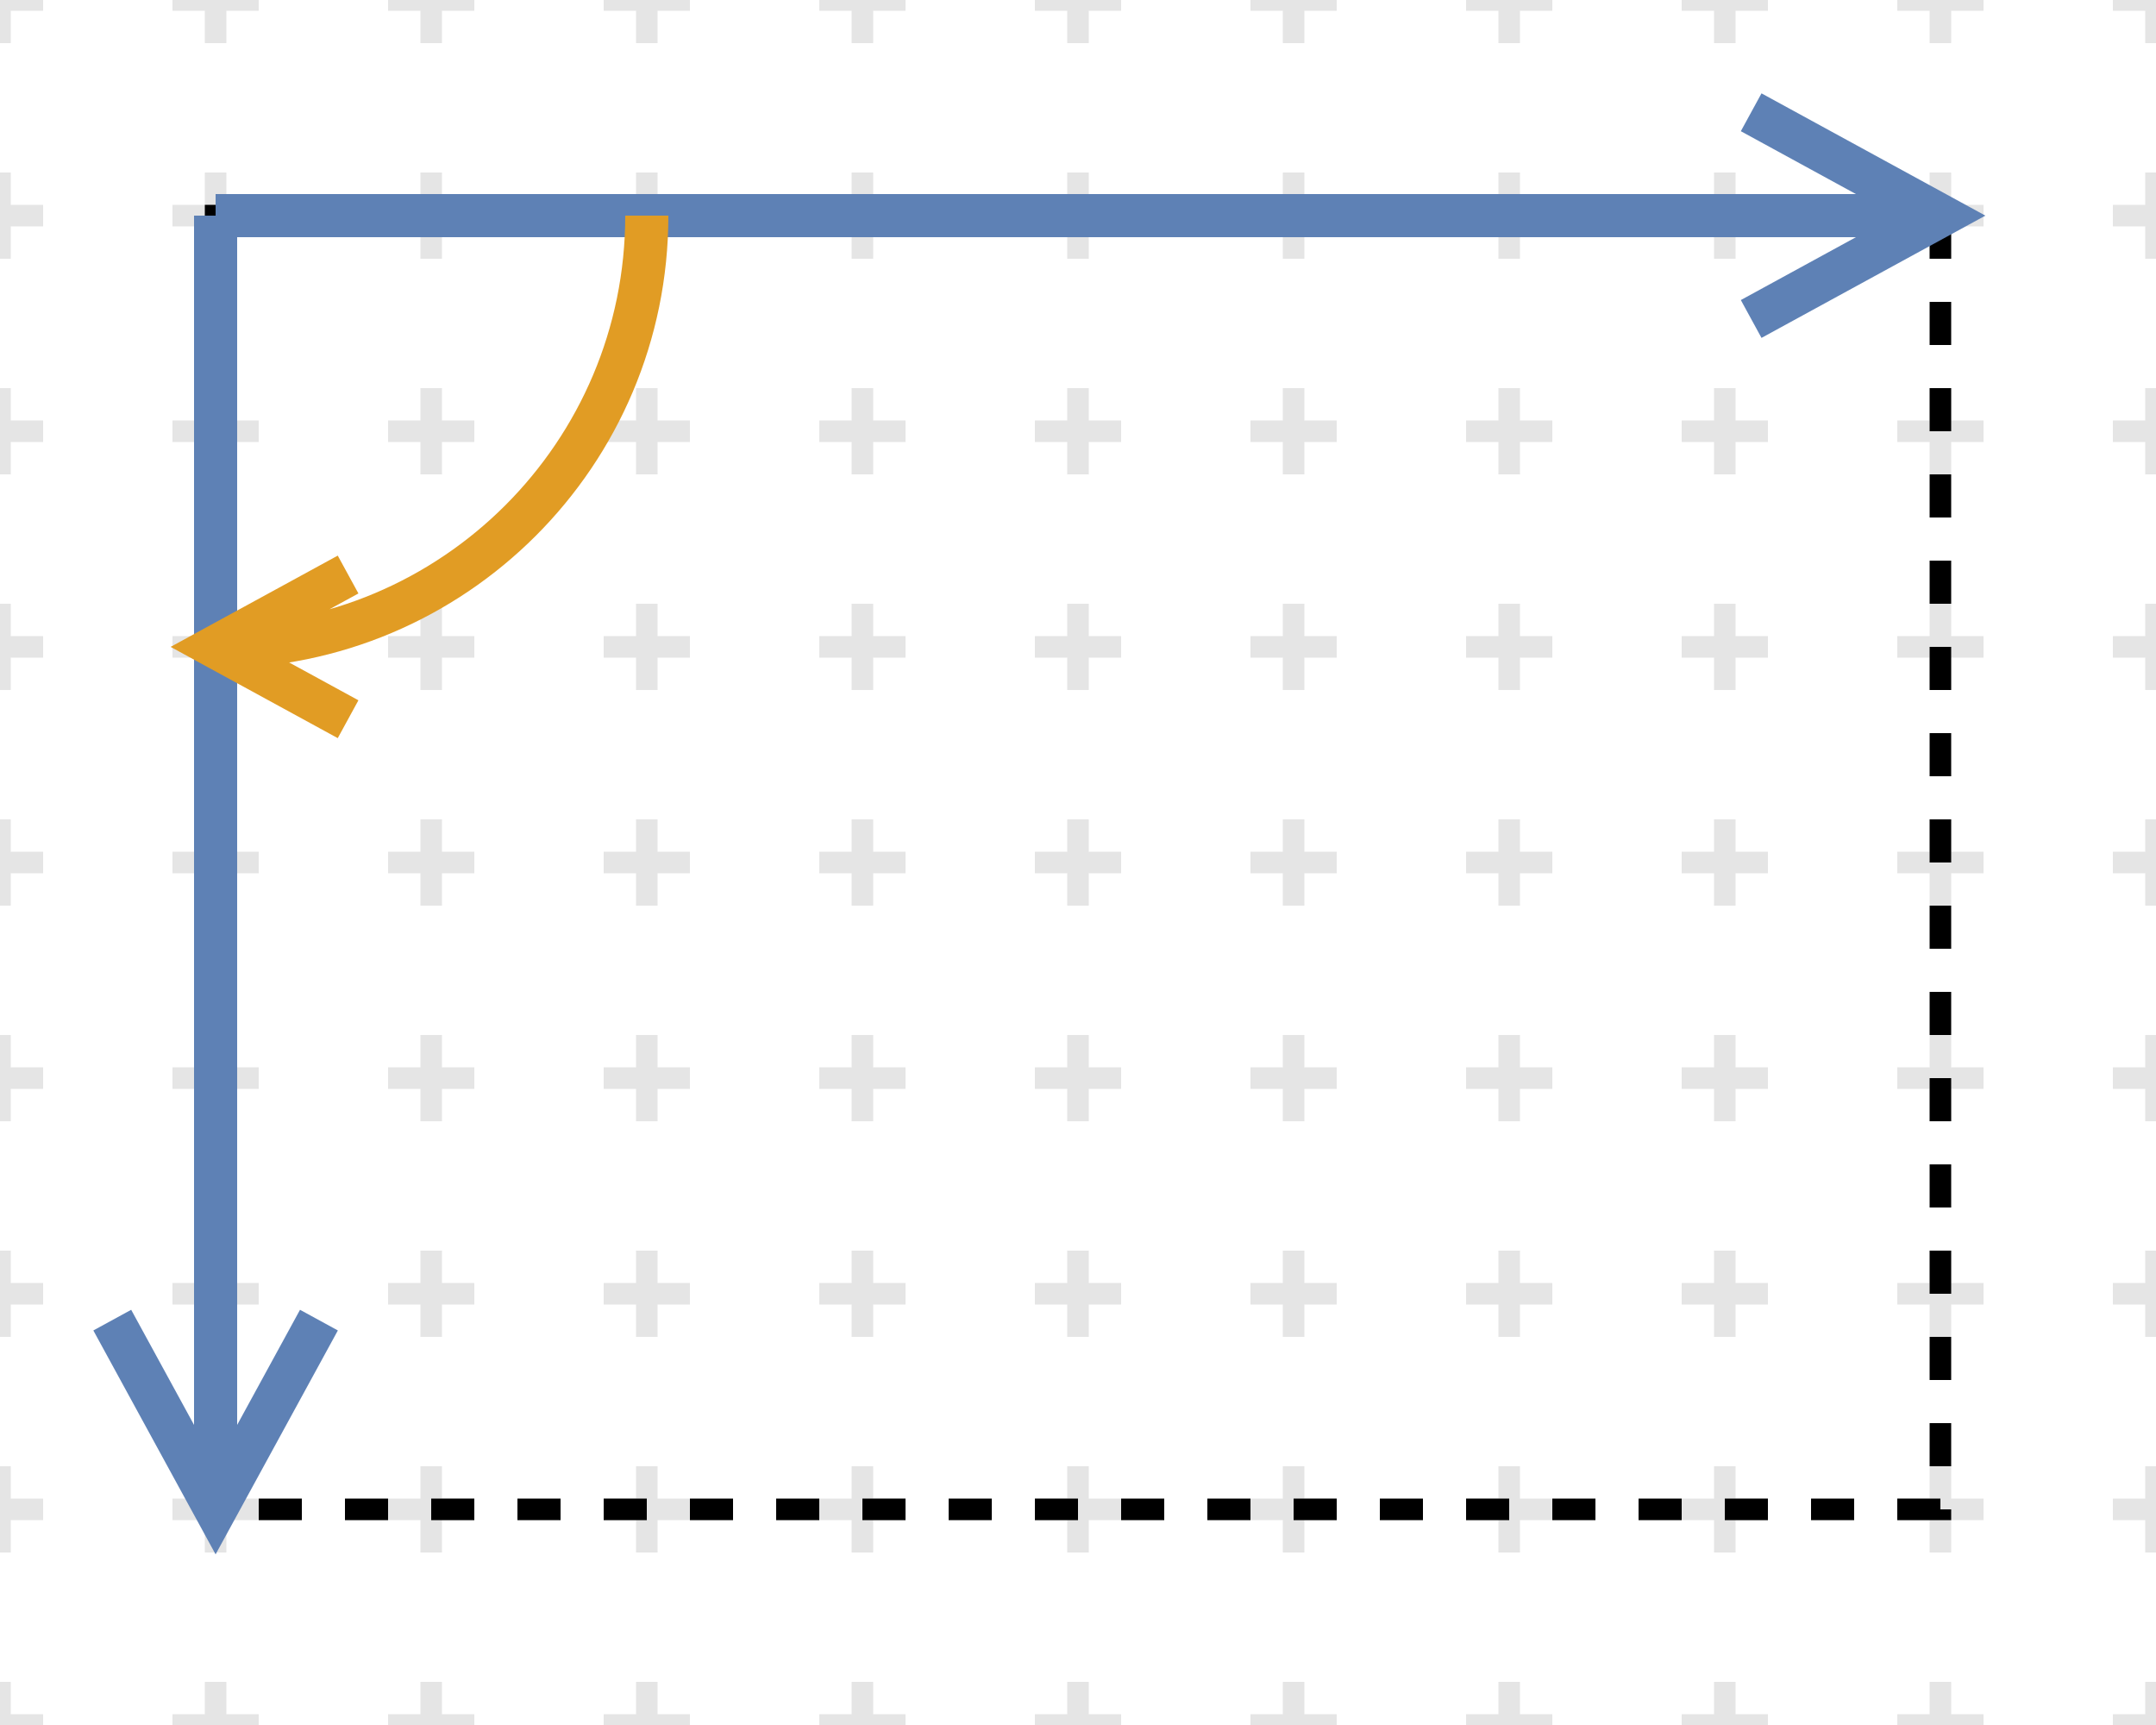
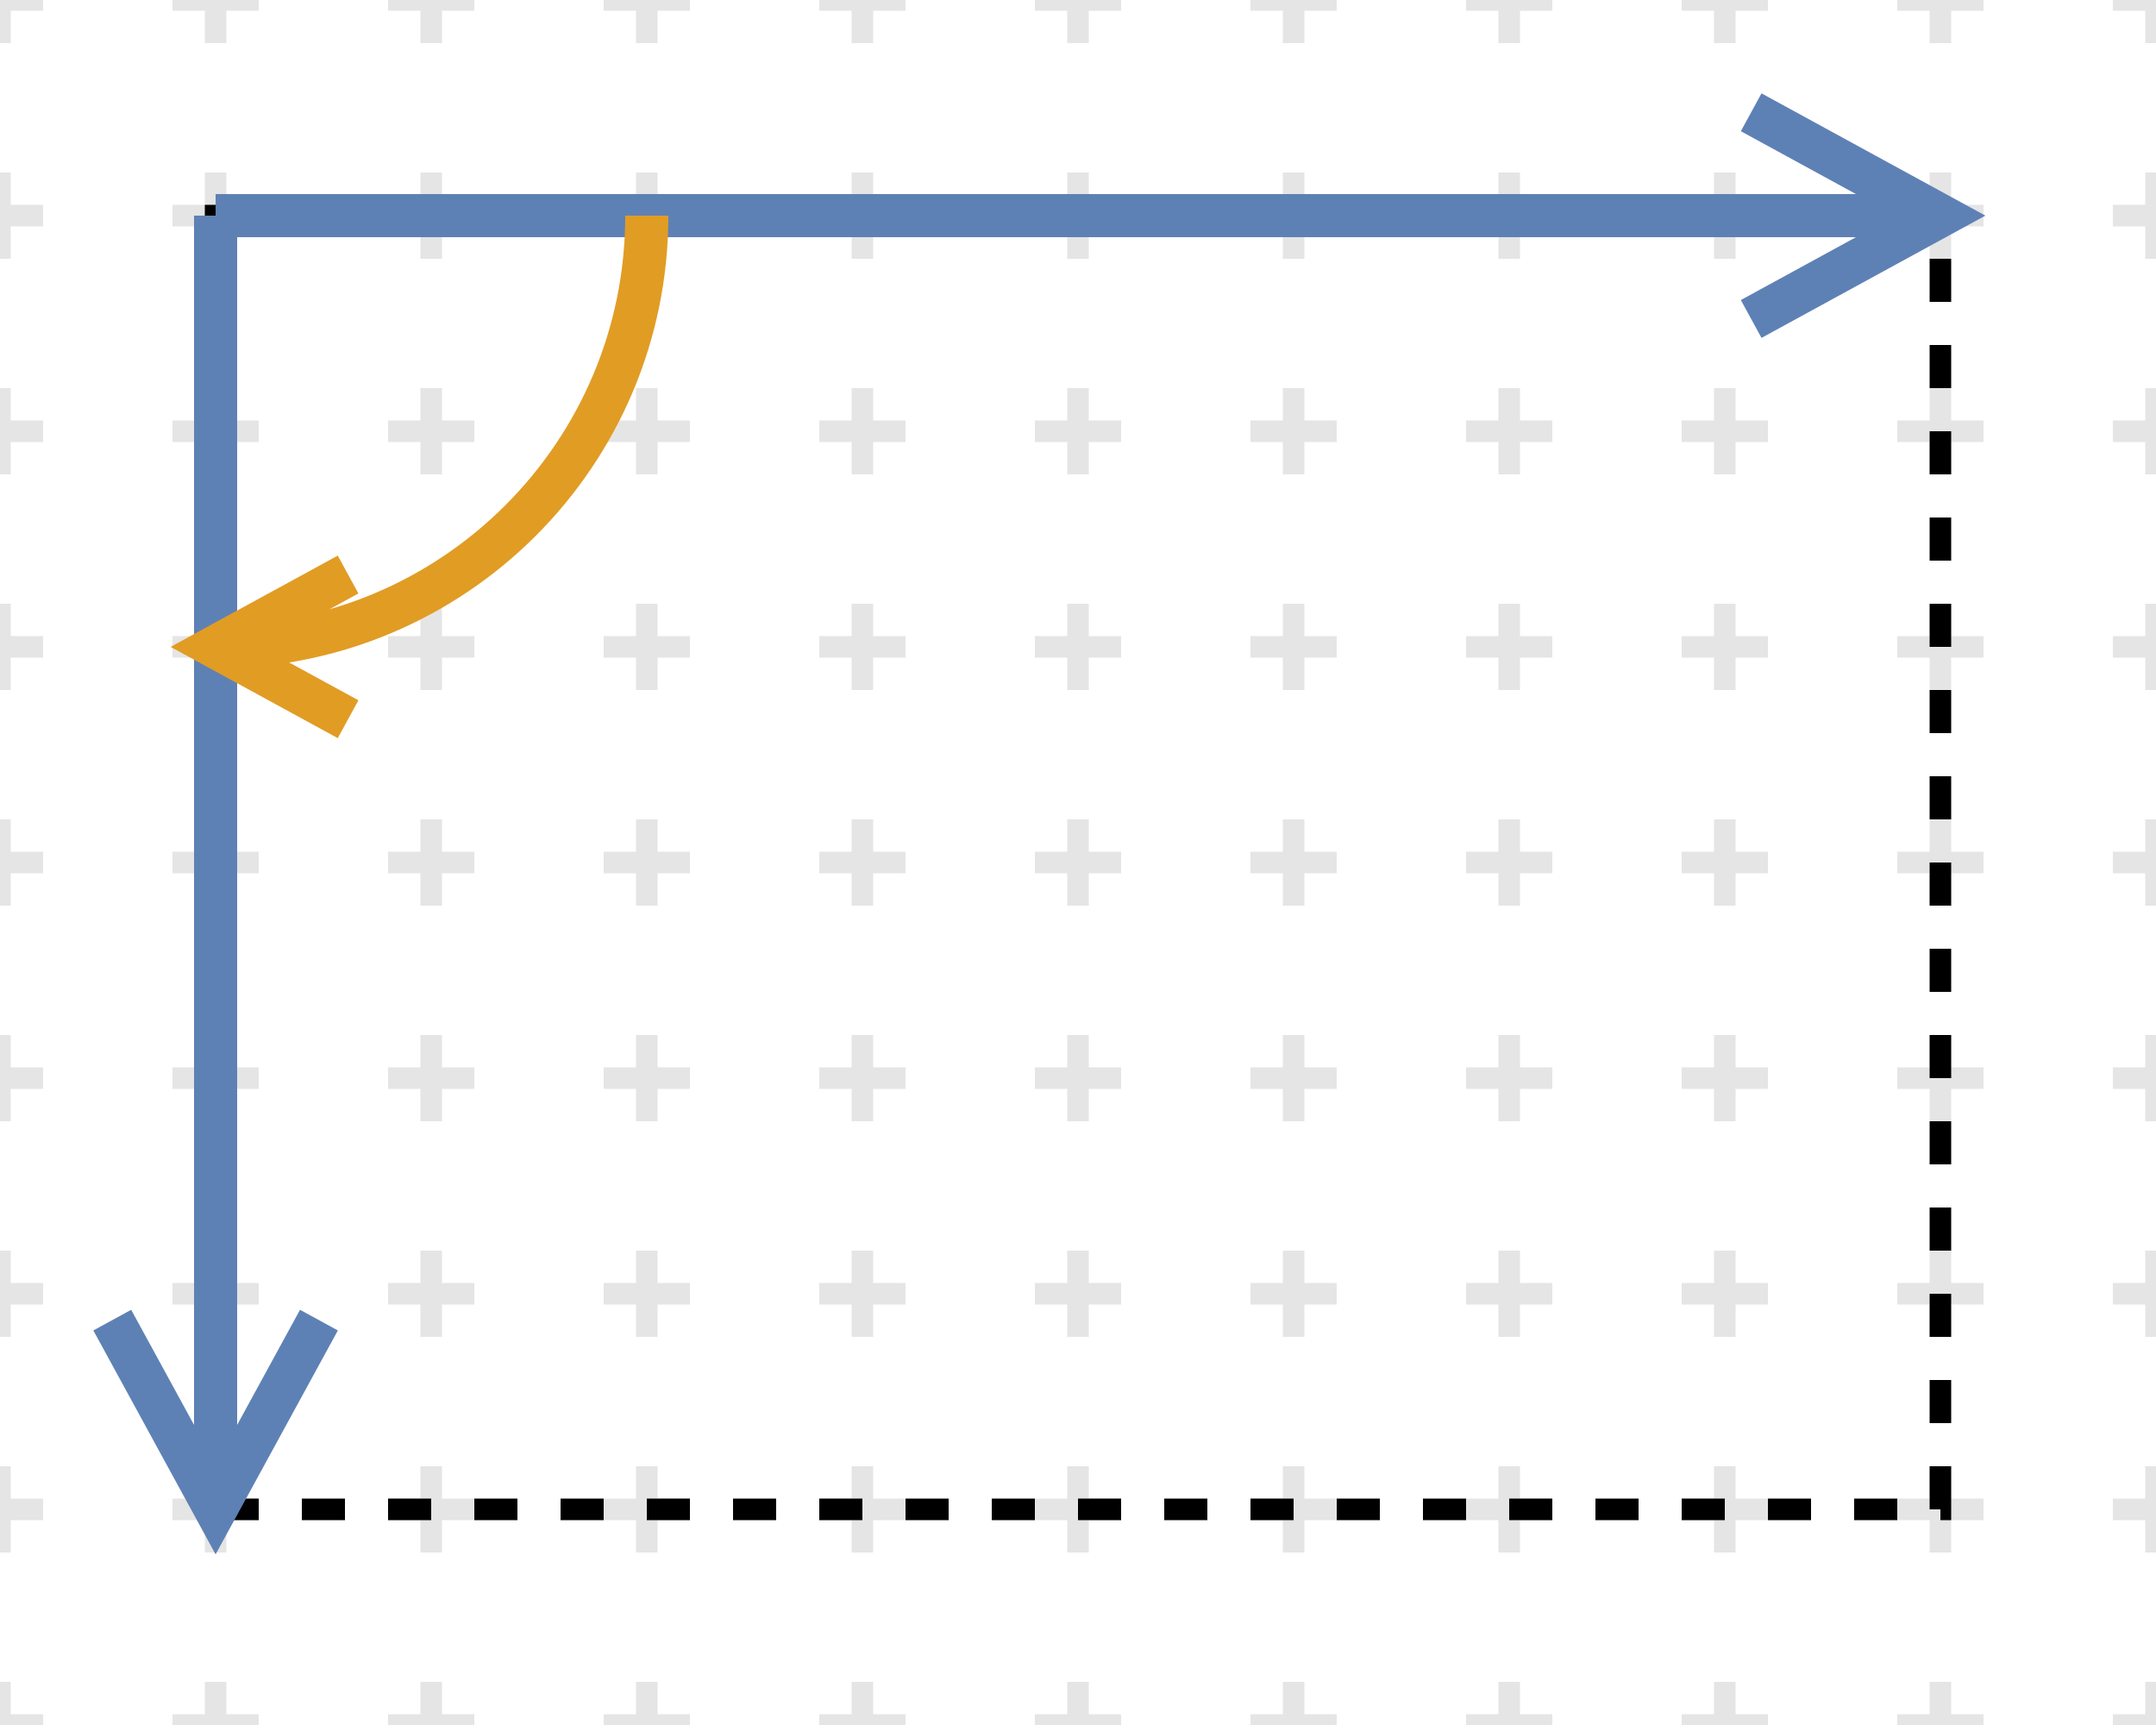
<svg xmlns="http://www.w3.org/2000/svg" xmlns:xlink="http://www.w3.org/1999/xlink" width="100pt" height="80pt" viewBox="0 0 100 80" version="1.1">
  <defs>
    <filter id="alpha" filterUnits="objectBoundingBox" x="0%" y="0%" width="100%" height="100%">
      <feColorMatrix type="matrix" in="SourceGraphic" values="0 0 0 0 1 0 0 0 0 1 0 0 0 0 1 0 0 0 1 0" />
    </filter>
-     <mask id="mask0">
+     <mask id="id1">
      <g filter="url(#alpha)">
        <rect x="0" y="0" width="100" height="80" style="fill:rgb(0%,0%,0%);fill-opacity:0.5;stroke:none;" />
      </g>
    </mask>
-     <clipPath id="clip1">
+     <clipPath id="id2">
      <rect x="0" y="0" width="100" height="80" />
    </clipPath>
-     <g id="surface18" clip-path="url(#clip1)">
-       <path style="fill:none;stroke-width:1;stroke-linecap:butt;stroke-linejoin:miter;stroke:rgb(0%,0%,0%);stroke-opacity:0.2;stroke-dasharray:4,6;stroke-dashoffset:2;stroke-miterlimit:10;" d="M -1000 -1000 L -1000 1000 M -990 -1000 L -990 1000 M -980 -1000 L -980 1000 M -970 -1000 L -970 1000 M -960 -1000 L -960 1000 M -950 -1000 L -950 1000 M -940 -1000 L -940 1000 M -930 -1000 L -930 1000 M -920 -1000 L -920 1000 M -910 -1000 L -910 1000 M -900 -1000 L -900 1000 M -890 -1000 L -890 1000 M -880 -1000 L -880 1000 M -870 -1000 L -870 1000 M -860 -1000 L -860 1000 M -850 -1000 L -850 1000 M -840 -1000 L -840 1000 M -830 -1000 L -830 1000 M -820 -1000 L -820 1000 M -810 -1000 L -810 1000 M -800 -1000 L -800 1000 M -790 -1000 L -790 1000 M -780 -1000 L -780 1000 M -770 -1000 L -770 1000 M -760 -1000 L -760 1000 M -750 -1000 L -750 1000 M -740 -1000 L -740 1000 M -730 -1000 L -730 1000 M -720 -1000 L -720 1000 M -710 -1000 L -710 1000 M -700 -1000 L -700 1000 M -690 -1000 L -690 1000 M -680 -1000 L -680 1000 M -670 -1000 L -670 1000 M -660 -1000 L -660 1000 M -650 -1000 L -650 1000 M -640 -1000 L -640 1000 M -630 -1000 L -630 1000 M -620 -1000 L -620 1000 M -610 -1000 L -610 1000 M -600 -1000 L -600 1000 M -590 -1000 L -590 1000 M -580 -1000 L -580 1000 M -570 -1000 L -570 1000 M -560 -1000 L -560 1000 M -550 -1000 L -550 1000 M -540 -1000 L -540 1000 M -530 -1000 L -530 1000 M -520 -1000 L -520 1000 M -510 -1000 L -510 1000 M -500 -1000 L -500 1000 M -490 -1000 L -490 1000 M -480 -1000 L -480 1000 M -470 -1000 L -470 1000 M -460 -1000 L -460 1000 M -450 -1000 L -450 1000 M -440 -1000 L -440 1000 M -430 -1000 L -430 1000 M -420 -1000 L -420 1000 M -410 -1000 L -410 1000 M -400 -1000 L -400 1000 M -390 -1000 L -390 1000 M -380 -1000 L -380 1000 M -370 -1000 L -370 1000 M -360 -1000 L -360 1000 M -350 -1000 L -350 1000 M -340 -1000 L -340 1000 M -330 -1000 L -330 1000 M -320 -1000 L -320 1000 M -310 -1000 L -310 1000 M -300 -1000 L -300 1000 M -290 -1000 L -290 1000 M -280 -1000 L -280 1000 M -270 -1000 L -270 1000 M -260 -1000 L -260 1000 M -250 -1000 L -250 1000 M -240 -1000 L -240 1000 M -230 -1000 L -230 1000 M -220 -1000 L -220 1000 M -210 -1000 L -210 1000 M -200 -1000 L -200 1000 M -190 -1000 L -190 1000 M -180 -1000 L -180 1000 M -170 -1000 L -170 1000 M -160 -1000 L -160 1000 M -150 -1000 L -150 1000 M -140 -1000 L -140 1000 M -130 -1000 L -130 1000 M -120 -1000 L -120 1000 M -110 -1000 L -110 1000 M -100 -1000 L -100 1000 M -90 -1000 L -90 1000 M -80 -1000 L -80 1000 M -70 -1000 L -70 1000 M -60 -1000 L -60 1000 M -50 -1000 L -50 1000 M -40 -1000 L -40 1000 M -30 -1000 L -30 1000 M -20 -1000 L -20 1000 M -10 -1000 L -10 1000 M 0 -1000 L 0 1000 M 10 -1000 L 10 1000 M 20 -1000 L 20 1000 M 30 -1000 L 30 1000 M 40 -1000 L 40 1000 M 50 -1000 L 50 1000 M 60 -1000 L 60 1000 M 70 -1000 L 70 1000 M 80 -1000 L 80 1000 M 90 -1000 L 90 1000 M 100 -1000 L 100 1000 M 110 -1000 L 110 1000 M 120 -1000 L 120 1000 M 130 -1000 L 130 1000 M 140 -1000 L 140 1000 M 150 -1000 L 150 1000 M 160 -1000 L 160 1000 M 170 -1000 L 170 1000 M 180 -1000 L 180 1000 M 190 -1000 L 190 1000 M 200 -1000 L 200 1000 M 210 -1000 L 210 1000 M 220 -1000 L 220 1000 M 230 -1000 L 230 1000 M 240 -1000 L 240 1000 M 250 -1000 L 250 1000 M 260 -1000 L 260 1000 M 270 -1000 L 270 1000 M 280 -1000 L 280 1000 M 290 -1000 L 290 1000 M 300 -1000 L 300 1000 M 310 -1000 L 310 1000 M 320 -1000 L 320 1000 M 330 -1000 L 330 1000 M 340 -1000 L 340 1000 M 350 -1000 L 350 1000 M 360 -1000 L 360 1000 M 370 -1000 L 370 1000 M 380 -1000 L 380 1000 M 390 -1000 L 390 1000 M 400 -1000 L 400 1000 M 410 -1000 L 410 1000 M 420 -1000 L 420 1000 M 430 -1000 L 430 1000 M 440 -1000 L 440 1000 M 450 -1000 L 450 1000 M 460 -1000 L 460 1000 M 470 -1000 L 470 1000 M 480 -1000 L 480 1000 M 490 -1000 L 490 1000 M 500 -1000 L 500 1000 M 510 -1000 L 510 1000 M 520 -1000 L 520 1000 M 530 -1000 L 530 1000 M 540 -1000 L 540 1000 M 550 -1000 L 550 1000 M 560 -1000 L 560 1000 M 570 -1000 L 570 1000 M 580 -1000 L 580 1000 M 590 -1000 L 590 1000 M 600 -1000 L 600 1000 M 610 -1000 L 610 1000 M 620 -1000 L 620 1000 M 630 -1000 L 630 1000 M 640 -1000 L 640 1000 M 650 -1000 L 650 1000 M 660 -1000 L 660 1000 M 670 -1000 L 670 1000 M 680 -1000 L 680 1000 M 690 -1000 L 690 1000 M 700 -1000 L 700 1000 M 710 -1000 L 710 1000 M 720 -1000 L 720 1000 M 730 -1000 L 730 1000 M 740 -1000 L 740 1000 M 750 -1000 L 750 1000 M 760 -1000 L 760 1000 M 770 -1000 L 770 1000 M 780 -1000 L 780 1000 M 790 -1000 L 790 1000 M 800 -1000 L 800 1000 M 810 -1000 L 810 1000 M 820 -1000 L 820 1000 M 830 -1000 L 830 1000 M 840 -1000 L 840 1000 M 850 -1000 L 850 1000 M 860 -1000 L 860 1000 M 870 -1000 L 870 1000 M 880 -1000 L 880 1000 M 890 -1000 L 890 1000 M 900 -1000 L 900 1000 M 910 -1000 L 910 1000 M 920 -1000 L 920 1000 M 930 -1000 L 930 1000 M 940 -1000 L 940 1000 M 950 -1000 L 950 1000 M 960 -1000 L 960 1000 M 970 -1000 L 970 1000 M 980 -1000 L 980 1000 M 990 -1000 L 990 1000 M 1000 -1000 L 1000 1000 M -1000 -1000 L 1000 -1000 M -1000 -990 L 1000 -990 M -1000 -980 L 1000 -980 M -1000 -970 L 1000 -970 M -1000 -960 L 1000 -960 M -1000 -950 L 1000 -950 M -1000 -940 L 1000 -940 M -1000 -930 L 1000 -930 M -1000 -920 L 1000 -920 M -1000 -910 L 1000 -910 M -1000 -900 L 1000 -900 M -1000 -890 L 1000 -890 M -1000 -880 L 1000 -880 M -1000 -870 L 1000 -870 M -1000 -860 L 1000 -860 M -1000 -850 L 1000 -850 M -1000 -840 L 1000 -840 M -1000 -830 L 1000 -830 M -1000 -820 L 1000 -820 M -1000 -810 L 1000 -810 M -1000 -800 L 1000 -800 M -1000 -790 L 1000 -790 M -1000 -780 L 1000 -780 M -1000 -770 L 1000 -770 M -1000 -760 L 1000 -760 M -1000 -750 L 1000 -750 M -1000 -740 L 1000 -740 M -1000 -730 L 1000 -730 M -1000 -720 L 1000 -720 M -1000 -710 L 1000 -710 M -1000 -700 L 1000 -700 M -1000 -690 L 1000 -690 M -1000 -680 L 1000 -680 M -1000 -670 L 1000 -670 M -1000 -660 L 1000 -660 M -1000 -650 L 1000 -650 M -1000 -640 L 1000 -640 M -1000 -630 L 1000 -630 M -1000 -620 L 1000 -620 M -1000 -610 L 1000 -610 M -1000 -600 L 1000 -600 M -1000 -590 L 1000 -590 M -1000 -580 L 1000 -580 M -1000 -570 L 1000 -570 M -1000 -560 L 1000 -560 M -1000 -550 L 1000 -550 M -1000 -540 L 1000 -540 M -1000 -530 L 1000 -530 M -1000 -520 L 1000 -520 M -1000 -510 L 1000 -510 M -1000 -500 L 1000 -500 M -1000 -490 L 1000 -490 M -1000 -480 L 1000 -480 M -1000 -470 L 1000 -470 M -1000 -460 L 1000 -460 M -1000 -450 L 1000 -450 M -1000 -440 L 1000 -440 M -1000 -430 L 1000 -430 M -1000 -420 L 1000 -420 M -1000 -410 L 1000 -410 M -1000 -400 L 1000 -400 M -1000 -390 L 1000 -390 M -1000 -380 L 1000 -380 M -1000 -370 L 1000 -370 M -1000 -360 L 1000 -360 M -1000 -350 L 1000 -350 M -1000 -340 L 1000 -340 M -1000 -330 L 1000 -330 M -1000 -320 L 1000 -320 M -1000 -310 L 1000 -310 M -1000 -300 L 1000 -300 M -1000 -290 L 1000 -290 M -1000 -280 L 1000 -280 M -1000 -270 L 1000 -270 M -1000 -260 L 1000 -260 M -1000 -250 L 1000 -250 M -1000 -240 L 1000 -240 M -1000 -230 L 1000 -230 M -1000 -220 L 1000 -220 M -1000 -210 L 1000 -210 M -1000 -200 L 1000 -200 M -1000 -190 L 1000 -190 M -1000 -180 L 1000 -180 M -1000 -170 L 1000 -170 M -1000 -160 L 1000 -160 M -1000 -150 L 1000 -150 M -1000 -140 L 1000 -140 M -1000 -130 L 1000 -130 M -1000 -120 L 1000 -120 M -1000 -110 L 1000 -110 M -1000 -100 L 1000 -100 M -1000 -90 L 1000 -90 M -1000 -80 L 1000 -80 M -1000 -70 L 1000 -70 M -1000 -60 L 1000 -60 M -1000 -50 L 1000 -50 M -1000 -40 L 1000 -40 M -1000 -30 L 1000 -30 M -1000 -20 L 1000 -20 M -1000 -10 L 1000 -10 M -1000 0 L 1000 0 M -1000 10 L 1000 10 M -1000 20 L 1000 20 M -1000 30 L 1000 30 M -1000 40 L 1000 40 M -1000 50 L 1000 50 M -1000 60 L 1000 60 M -1000 70 L 1000 70 M -1000 80 L 1000 80 M -1000 90 L 1000 90 M -1000 100 L 1000 100 M -1000 110 L 1000 110 M -1000 120 L 1000 120 M -1000 130 L 1000 130 M -1000 140 L 1000 140 M -1000 150 L 1000 150 M -1000 160 L 1000 160 M -1000 170 L 1000 170 M -1000 180 L 1000 180 M -1000 190 L 1000 190 M -1000 200 L 1000 200 M -1000 210 L 1000 210 M -1000 220 L 1000 220 M -1000 230 L 1000 230 M -1000 240 L 1000 240 M -1000 250 L 1000 250 M -1000 260 L 1000 260 M -1000 270 L 1000 270 M -1000 280 L 1000 280 M -1000 290 L 1000 290 M -1000 300 L 1000 300 M -1000 310 L 1000 310 M -1000 320 L 1000 320 M -1000 330 L 1000 330 M -1000 340 L 1000 340 M -1000 350 L 1000 350 M -1000 360 L 1000 360 M -1000 370 L 1000 370 M -1000 380 L 1000 380 M -1000 390 L 1000 390 M -1000 400 L 1000 400 M -1000 410 L 1000 410 M -1000 420 L 1000 420 M -1000 430 L 1000 430 M -1000 440 L 1000 440 M -1000 450 L 1000 450 M -1000 460 L 1000 460 M -1000 470 L 1000 470 M -1000 480 L 1000 480 M -1000 490 L 1000 490 M -1000 500 L 1000 500 M -1000 510 L 1000 510 M -1000 520 L 1000 520 M -1000 530 L 1000 530 M -1000 540 L 1000 540 M -1000 550 L 1000 550 M -1000 560 L 1000 560 M -1000 570 L 1000 570 M -1000 580 L 1000 580 M -1000 590 L 1000 590 M -1000 600 L 1000 600 M -1000 610 L 1000 610 M -1000 620 L 1000 620 M -1000 630 L 1000 630 M -1000 640 L 1000 640 M -1000 650 L 1000 650 M -1000 660 L 1000 660 M -1000 670 L 1000 670 M -1000 680 L 1000 680 M -1000 690 L 1000 690 M -1000 700 L 1000 700 M -1000 710 L 1000 710 M -1000 720 L 1000 720 M -1000 730 L 1000 730 M -1000 740 L 1000 740 M -1000 750 L 1000 750 M -1000 760 L 1000 760 M -1000 770 L 1000 770 M -1000 780 L 1000 780 M -1000 790 L 1000 790 M -1000 800 L 1000 800 M -1000 810 L 1000 810 M -1000 820 L 1000 820 M -1000 830 L 1000 830 M -1000 840 L 1000 840 M -1000 850 L 1000 850 M -1000 860 L 1000 860 M -1000 870 L 1000 870 M -1000 880 L 1000 880 M -1000 890 L 1000 890 M -1000 900 L 1000 900 M -1000 910 L 1000 910 M -1000 920 L 1000 920 M -1000 930 L 1000 930 M -1000 940 L 1000 940 M -1000 950 L 1000 950 M -1000 960 L 1000 960 M -1000 970 L 1000 970 M -1000 980 L 1000 980 M -1000 990 L 1000 990 M -1000 1000 L 1000 1000 " />
+     <g id="id3" clip-path="url(#id2)">
+       <path style="fill:none;stroke-width:1;stroke-linecap:butt;stroke-linejoin:miter;stroke:rgb(0%,0%,0%);stroke-opacity:0.2;stroke-dasharray:4,6;stroke-dashoffset:2;stroke-miterlimit:10;" d="M -1000 -1000 L -1000 1000 M -990 -1000 L -990 1000 M -980 -1000 L -980 1000 M -970 -1000 L -970 1000 M -960 -1000 L -960 1000 M -950 -1000 L -950 1000 M -940 -1000 L -940 1000 M -930 -1000 L -930 1000 M -920 -1000 L -920 1000 M -910 -1000 L -910 1000 M -900 -1000 L -900 1000 M -890 -1000 L -890 1000 M -880 -1000 L -880 1000 M -870 -1000 L -870 1000 M -860 -1000 L -860 1000 M -850 -1000 L -850 1000 M -840 -1000 L -840 1000 M -830 -1000 L -830 1000 M -820 -1000 L -820 1000 M -810 -1000 L -810 1000 M -800 -1000 L -800 1000 M -790 -1000 L -790 1000 M -780 -1000 L -780 1000 M -770 -1000 L -770 1000 M -760 -1000 L -760 1000 M -750 -1000 L -750 1000 M -740 -1000 L -740 1000 M -730 -1000 L -730 1000 M -720 -1000 L -720 1000 M -710 -1000 L -710 1000 M -700 -1000 L -700 1000 M -690 -1000 L -690 1000 M -680 -1000 L -680 1000 M -670 -1000 L -670 1000 M -660 -1000 L -660 1000 M -650 -1000 L -650 1000 M -640 -1000 L -640 1000 M -630 -1000 L -630 1000 M -620 -1000 L -620 1000 M -610 -1000 L -610 1000 M -600 -1000 L -600 1000 M -590 -1000 L -590 1000 M -580 -1000 L -580 1000 M -570 -1000 L -570 1000 M -560 -1000 L -560 1000 M -550 -1000 L -550 1000 M -540 -1000 L -540 1000 M -530 -1000 L -530 1000 M -520 -1000 L -520 1000 M -510 -1000 L -510 1000 M -500 -1000 L -500 1000 M -490 -1000 L -490 1000 M -480 -1000 L -480 1000 M -470 -1000 L -470 1000 M -460 -1000 L -460 1000 M -450 -1000 L -450 1000 M -440 -1000 L -440 1000 M -430 -1000 L -430 1000 M -420 -1000 L -420 1000 M -410 -1000 L -410 1000 M -400 -1000 L -400 1000 M -390 -1000 L -390 1000 M -380 -1000 L -380 1000 M -370 -1000 L -370 1000 M -360 -1000 L -360 1000 M -350 -1000 L -350 1000 M -340 -1000 L -340 1000 M -330 -1000 L -330 1000 M -320 -1000 L -320 1000 M -310 -1000 L -310 1000 M -300 -1000 L -300 1000 M -290 -1000 L -290 1000 M -280 -1000 L -280 1000 M -270 -1000 L -270 1000 M -260 -1000 L -260 1000 M -250 -1000 L -250 1000 M -240 -1000 L -240 1000 M -230 -1000 L -230 1000 M -220 -1000 L -220 1000 M -210 -1000 L -210 1000 M -200 -1000 L -200 1000 M -190 -1000 L -190 1000 M -180 -1000 L -180 1000 M -170 -1000 L -170 1000 M -160 -1000 L -160 1000 M -150 -1000 L -150 1000 M -140 -1000 L -140 1000 M -130 -1000 L -130 1000 M -120 -1000 L -120 1000 M -110 -1000 L -110 1000 M -100 -1000 L -100 1000 M -90 -1000 L -90 1000 M -80 -1000 L -80 1000 M -70 -1000 L -70 1000 M -60 -1000 L -60 1000 M -50 -1000 L -50 1000 M -40 -1000 L -40 1000 M -30 -1000 L -30 1000 M -20 -1000 L -20 1000 M -10 -1000 L -10 1000 M 0 -1000 L 0 1000 M 10 -1000 L 10 1000 M 20 -1000 L 20 1000 M 30 -1000 L 30 1000 M 40 -1000 L 40 1000 M 50 -1000 L 50 1000 M 60 -1000 L 60 1000 M 70 -1000 L 70 1000 M 80 -1000 L 80 1000 M 90 -1000 L 90 1000 M 100 -1000 L 100 1000 M 110 -1000 L 110 1000 M 120 -1000 L 120 1000 M 130 -1000 L 130 1000 M 140 -1000 L 140 1000 M 150 -1000 L 150 1000 M 160 -1000 L 160 1000 M 170 -1000 L 170 1000 M 180 -1000 L 180 1000 M 190 -1000 L 190 1000 M 200 -1000 L 200 1000 M 210 -1000 L 210 1000 M 220 -1000 L 220 1000 M 230 -1000 L 230 1000 M 240 -1000 L 240 1000 M 250 -1000 L 250 1000 M 260 -1000 L 260 1000 M 270 -1000 L 270 1000 M 280 -1000 L 280 1000 M 290 -1000 L 290 1000 M 300 -1000 L 300 1000 M 310 -1000 L 310 1000 M 320 -1000 L 320 1000 M 330 -1000 L 330 1000 M 340 -1000 L 340 1000 M 350 -1000 L 350 1000 M 360 -1000 L 360 1000 M 370 -1000 L 370 1000 M 380 -1000 L 380 1000 M 390 -1000 L 390 1000 M 400 -1000 L 400 1000 M 410 -1000 L 410 1000 M 420 -1000 L 420 1000 M 430 -1000 L 430 1000 M 440 -1000 L 440 1000 M 450 -1000 L 450 1000 M 460 -1000 L 460 1000 M 470 -1000 L 470 1000 M 480 -1000 L 480 1000 M 490 -1000 L 490 1000 M 500 -1000 L 500 1000 M 510 -1000 L 510 1000 M 520 -1000 L 520 1000 M 530 -1000 L 530 1000 M 540 -1000 L 540 1000 M 550 -1000 L 550 1000 M 560 -1000 L 560 1000 M 570 -1000 L 570 1000 M 580 -1000 L 580 1000 M 590 -1000 L 590 1000 M 600 -1000 L 600 1000 M 610 -1000 L 610 1000 M 620 -1000 L 620 1000 M 630 -1000 L 630 1000 M 640 -1000 L 640 1000 M 650 -1000 L 650 1000 M 660 -1000 L 660 1000 M 670 -1000 L 670 1000 M 680 -1000 L 680 1000 M 690 -1000 L 690 1000 M 700 -1000 L 700 1000 M 710 -1000 L 710 1000 M 720 -1000 L 720 1000 M 730 -1000 L 730 1000 M 740 -1000 L 740 1000 M 750 -1000 L 750 1000 M 760 -1000 L 760 1000 M 770 -1000 L 770 1000 M 780 -1000 L 780 1000 M 790 -1000 L 790 1000 M 800 -1000 L 800 1000 M 810 -1000 L 810 1000 M 820 -1000 L 820 1000 M 830 -1000 L 830 1000 M 840 -1000 L 840 1000 M 850 -1000 L 850 1000 M 860 -1000 L 860 1000 M 870 -1000 L 870 1000 M 880 -1000 L 880 1000 M 890 -1000 L 890 1000 M 900 -1000 L 900 1000 M 910 -1000 L 910 1000 M 920 -1000 L 920 1000 M 930 -1000 L 930 1000 M 940 -1000 L 940 1000 M 950 -1000 L 950 1000 M 960 -1000 L 960 1000 M 970 -1000 L 970 1000 M 980 -1000 L 980 1000 M 990 -1000 L 990 1000 M 1000 -1000 L 1000 1000 M -1000 -1000 L 1000 -1000 M -1000 -990 L 1000 -990 M -1000 -980 L 1000 -980 M -1000 -970 L 1000 -970 M -1000 -960 L 1000 -960 M -1000 -950 L 1000 -950 M -1000 -940 L 1000 -940 M -1000 -930 L 1000 -930 M -1000 -920 L 1000 -920 M -1000 -910 L 1000 -910 M -1000 -900 L 1000 -900 M -1000 -890 L 1000 -890 M -1000 -880 L 1000 -880 M -1000 -870 L 1000 -870 M -1000 -860 L 1000 -860 M -1000 -850 L 1000 -850 M -1000 -840 L 1000 -840 M -1000 -830 L 1000 -830 M -1000 -820 L 1000 -820 M -1000 -810 L 1000 -810 M -1000 -800 L 1000 -800 M -1000 -790 L 1000 -790 M -1000 -780 L 1000 -780 M -1000 -770 L 1000 -770 M -1000 -760 L 1000 -760 M -1000 -750 L 1000 -750 M -1000 -740 L 1000 -740 M -1000 -730 L 1000 -730 M -1000 -720 L 1000 -720 M -1000 -710 L 1000 -710 M -1000 -700 L 1000 -700 M -1000 -690 L 1000 -690 M -1000 -680 L 1000 -680 M -1000 -670 L 1000 -670 M -1000 -660 L 1000 -660 M -1000 -650 L 1000 -650 M -1000 -640 L 1000 -640 M -1000 -630 L 1000 -630 M -1000 -620 L 1000 -620 M -1000 -610 L 1000 -610 M -1000 -600 L 1000 -600 M -1000 -590 L 1000 -590 M -1000 -580 L 1000 -580 M -1000 -570 L 1000 -570 M -1000 -560 L 1000 -560 M -1000 -550 L 1000 -550 M -1000 -540 L 1000 -540 M -1000 -530 L 1000 -530 M -1000 -520 L 1000 -520 M -1000 -510 L 1000 -510 M -1000 -500 L 1000 -500 M -1000 -490 L 1000 -490 M -1000 -480 L 1000 -480 M -1000 -470 L 1000 -470 M -1000 -460 L 1000 -460 M -1000 -450 L 1000 -450 M -1000 -440 L 1000 -440 M -1000 -430 L 1000 -430 M -1000 -420 L 1000 -420 M -1000 -410 L 1000 -410 M -1000 -400 L 1000 -400 M -1000 -390 L 1000 -390 M -1000 -380 L 1000 -380 M -1000 -370 L 1000 -370 M -1000 -360 L 1000 -360 M -1000 -350 L 1000 -350 M -1000 -340 L 1000 -340 M -1000 -330 L 1000 -330 M -1000 -320 L 1000 -320 M -1000 -310 L 1000 -310 M -1000 -300 L 1000 -300 M -1000 -290 L 1000 -290 M -1000 -280 L 1000 -280 M -1000 -270 L 1000 -270 M -1000 -260 L 1000 -260 M -1000 -250 L 1000 -250 M -1000 -240 L 1000 -240 M -1000 -230 L 1000 -230 M -1000 -220 L 1000 -220 M -1000 -210 L 1000 -210 M -1000 -200 L 1000 -200 M -1000 -190 L 1000 -190 M -1000 -180 L 1000 -180 M -1000 -170 L 1000 -170 M -1000 -160 L 1000 -160 M -1000 -150 L 1000 -150 M -1000 -140 L 1000 -140 M -1000 -130 L 1000 -130 M -1000 -120 L 1000 -120 M -1000 -110 L 1000 -110 M -1000 -100 L 1000 -100 M -1000 -90 L 1000 -90 M -1000 -80 L 1000 -80 M -1000 -70 L 1000 -70 M -1000 -60 L 1000 -60 M -1000 -50 L 1000 -50 M -1000 -40 L 1000 -40 M -1000 -30 L 1000 -30 M -1000 -20 L 1000 -20 M -1000 -10 L 1000 -10 M -1000 0 L 1000 0 M -1000 10 L 1000 10 M -1000 20 L 1000 20 M -1000 30 L 1000 30 M -1000 40 L 1000 40 M -1000 50 L 1000 50 M -1000 60 L 1000 60 M -1000 70 L 1000 70 M -1000 80 L 1000 80 M -1000 90 L 1000 90 M -1000 100 L 1000 100 M -1000 110 L 1000 110 M -1000 120 L 1000 120 M -1000 130 L 1000 130 M -1000 140 L 1000 140 M -1000 150 L 1000 150 M -1000 160 L 1000 160 M -1000 170 L 1000 170 M -1000 180 L 1000 180 M -1000 190 L 1000 190 M -1000 200 L 1000 200 M -1000 210 L 1000 210 M -1000 220 L 1000 220 M -1000 230 L 1000 230 M -1000 240 L 1000 240 M -1000 250 L 1000 250 M -1000 260 L 1000 260 M -1000 270 L 1000 270 M -1000 280 L 1000 280 M -1000 290 L 1000 290 M -1000 300 L 1000 300 M -1000 310 L 1000 310 M -1000 320 L 1000 320 M -1000 330 L 1000 330 M -1000 340 L 1000 340 M -1000 350 L 1000 350 M -1000 360 L 1000 360 M -1000 370 L 1000 370 M -1000 380 L 1000 380 M -1000 390 L 1000 390 M -1000 400 L 1000 400 M -1000 410 L 1000 410 M -1000 420 L 1000 420 M -1000 430 L 1000 430 M -1000 440 L 1000 440 M -1000 450 L 1000 450 M -1000 460 L 1000 460 M -1000 470 L 1000 470 M -1000 480 L 1000 480 M -1000 490 L 1000 490 M -1000 500 L 1000 500 M -1000 510 L 1000 510 M -1000 520 L 1000 520 M -1000 530 L 1000 530 M -1000 540 L 1000 540 M -1000 550 L 1000 550 M -1000 560 L 1000 560 M -1000 570 L 1000 570 M -1000 580 L 1000 580 M -1000 590 L 1000 590 M -1000 600 L 1000 600 M -1000 610 L 1000 610 M -1000 620 L 1000 620 M -1000 630 L 1000 630 M -1000 640 L 1000 640 M -1000 650 L 1000 650 M -1000 660 L 1000 660 M -1000 670 L 1000 670 M -1000 680 L 1000 680 M -1000 690 L 1000 690 M -1000 700 L 1000 700 M -1000 710 L 1000 710 M -1000 720 L 1000 720 M -1000 730 L 1000 730 M -1000 740 L 1000 740 M -1000 750 L 1000 750 M -1000 760 L 1000 760 M -1000 770 L 1000 770 M -1000 780 L 1000 780 M -1000 790 L 1000 790 M -1000 800 L 1000 800 M -1000 810 L 1000 810 M -1000 820 L 1000 820 M -1000 830 L 1000 830 M -1000 840 L 1000 840 M -1000 850 L 1000 850 M -1000 860 L 1000 860 M -1000 870 L 1000 870 M -1000 880 L 1000 880 M -1000 890 L 1000 890 M -1000 900 L 1000 900 M -1000 910 L 1000 910 M -1000 920 L 1000 920 M -1000 930 L 1000 930 M -1000 940 L 1000 940 M -1000 950 L 1000 950 M -1000 960 L 1000 960 M -1000 970 L 1000 970 M -1000 980 L 1000 980 M -1000 990 L 1000 990 M -1000 1000 L 1000 1000 " transform="matrix(1,0,0,-1,0,80)" />
    </g>
  </defs>
-   <g id="surface14">
-     <use xlink:href="#surface18" mask="url(#mask0)" />
-     <path style="fill:none;stroke-width:1;stroke-linecap:butt;stroke-linejoin:miter;stroke:rgb(0%,0%,0%);stroke-opacity:1;stroke-dasharray:2,2;stroke-miterlimit:10;" d="M 0 0 L 80 0 L 80 60 L 0 60 Z M 0 0 " transform="matrix(1,0,0,1,10,10)" />
+   <g id="id4">
+     <use xlink:href="#id3" mask="url(#id1)" />
+     <path style="fill:none;stroke-width:1;stroke-linecap:butt;stroke-linejoin:miter;stroke:rgb(0%,0%,0%);stroke-opacity:1;stroke-dasharray:2,2;stroke-miterlimit:10;" d="M 0 0 L 80 0 L 80 60 L 0 60 Z M 0 0 " transform="matrix(1,0,0,-1,10,70)" />
    <path style="fill:none;stroke-width:2;stroke-linecap:butt;stroke-linejoin:miter;stroke:rgb(36.842%,50.678%,70.98%);stroke-opacity:1;stroke-miterlimit:10;" d="M 0 0 L 80 0 M 71.223 -4.793 L 80 0 L 71.223 4.793 M 0 0 L 0 60 M 4.793 51.223 L 0 60 L -4.793 51.223 " transform="matrix(1,0,0,1,10,10)" />
    <path style="fill:none;stroke-width:2;stroke-linecap:butt;stroke-linejoin:miter;stroke:rgb(88.072%,61.104%,14.205%);stroke-opacity:1;stroke-miterlimit:10;" d="M 20 0 C 20 11.047 11.047 20 0 20 M 6.145 23.355 L 0 20 L 6.145 16.645 " transform="matrix(1,0,0,1,10,10)" />
  </g>
</svg>
